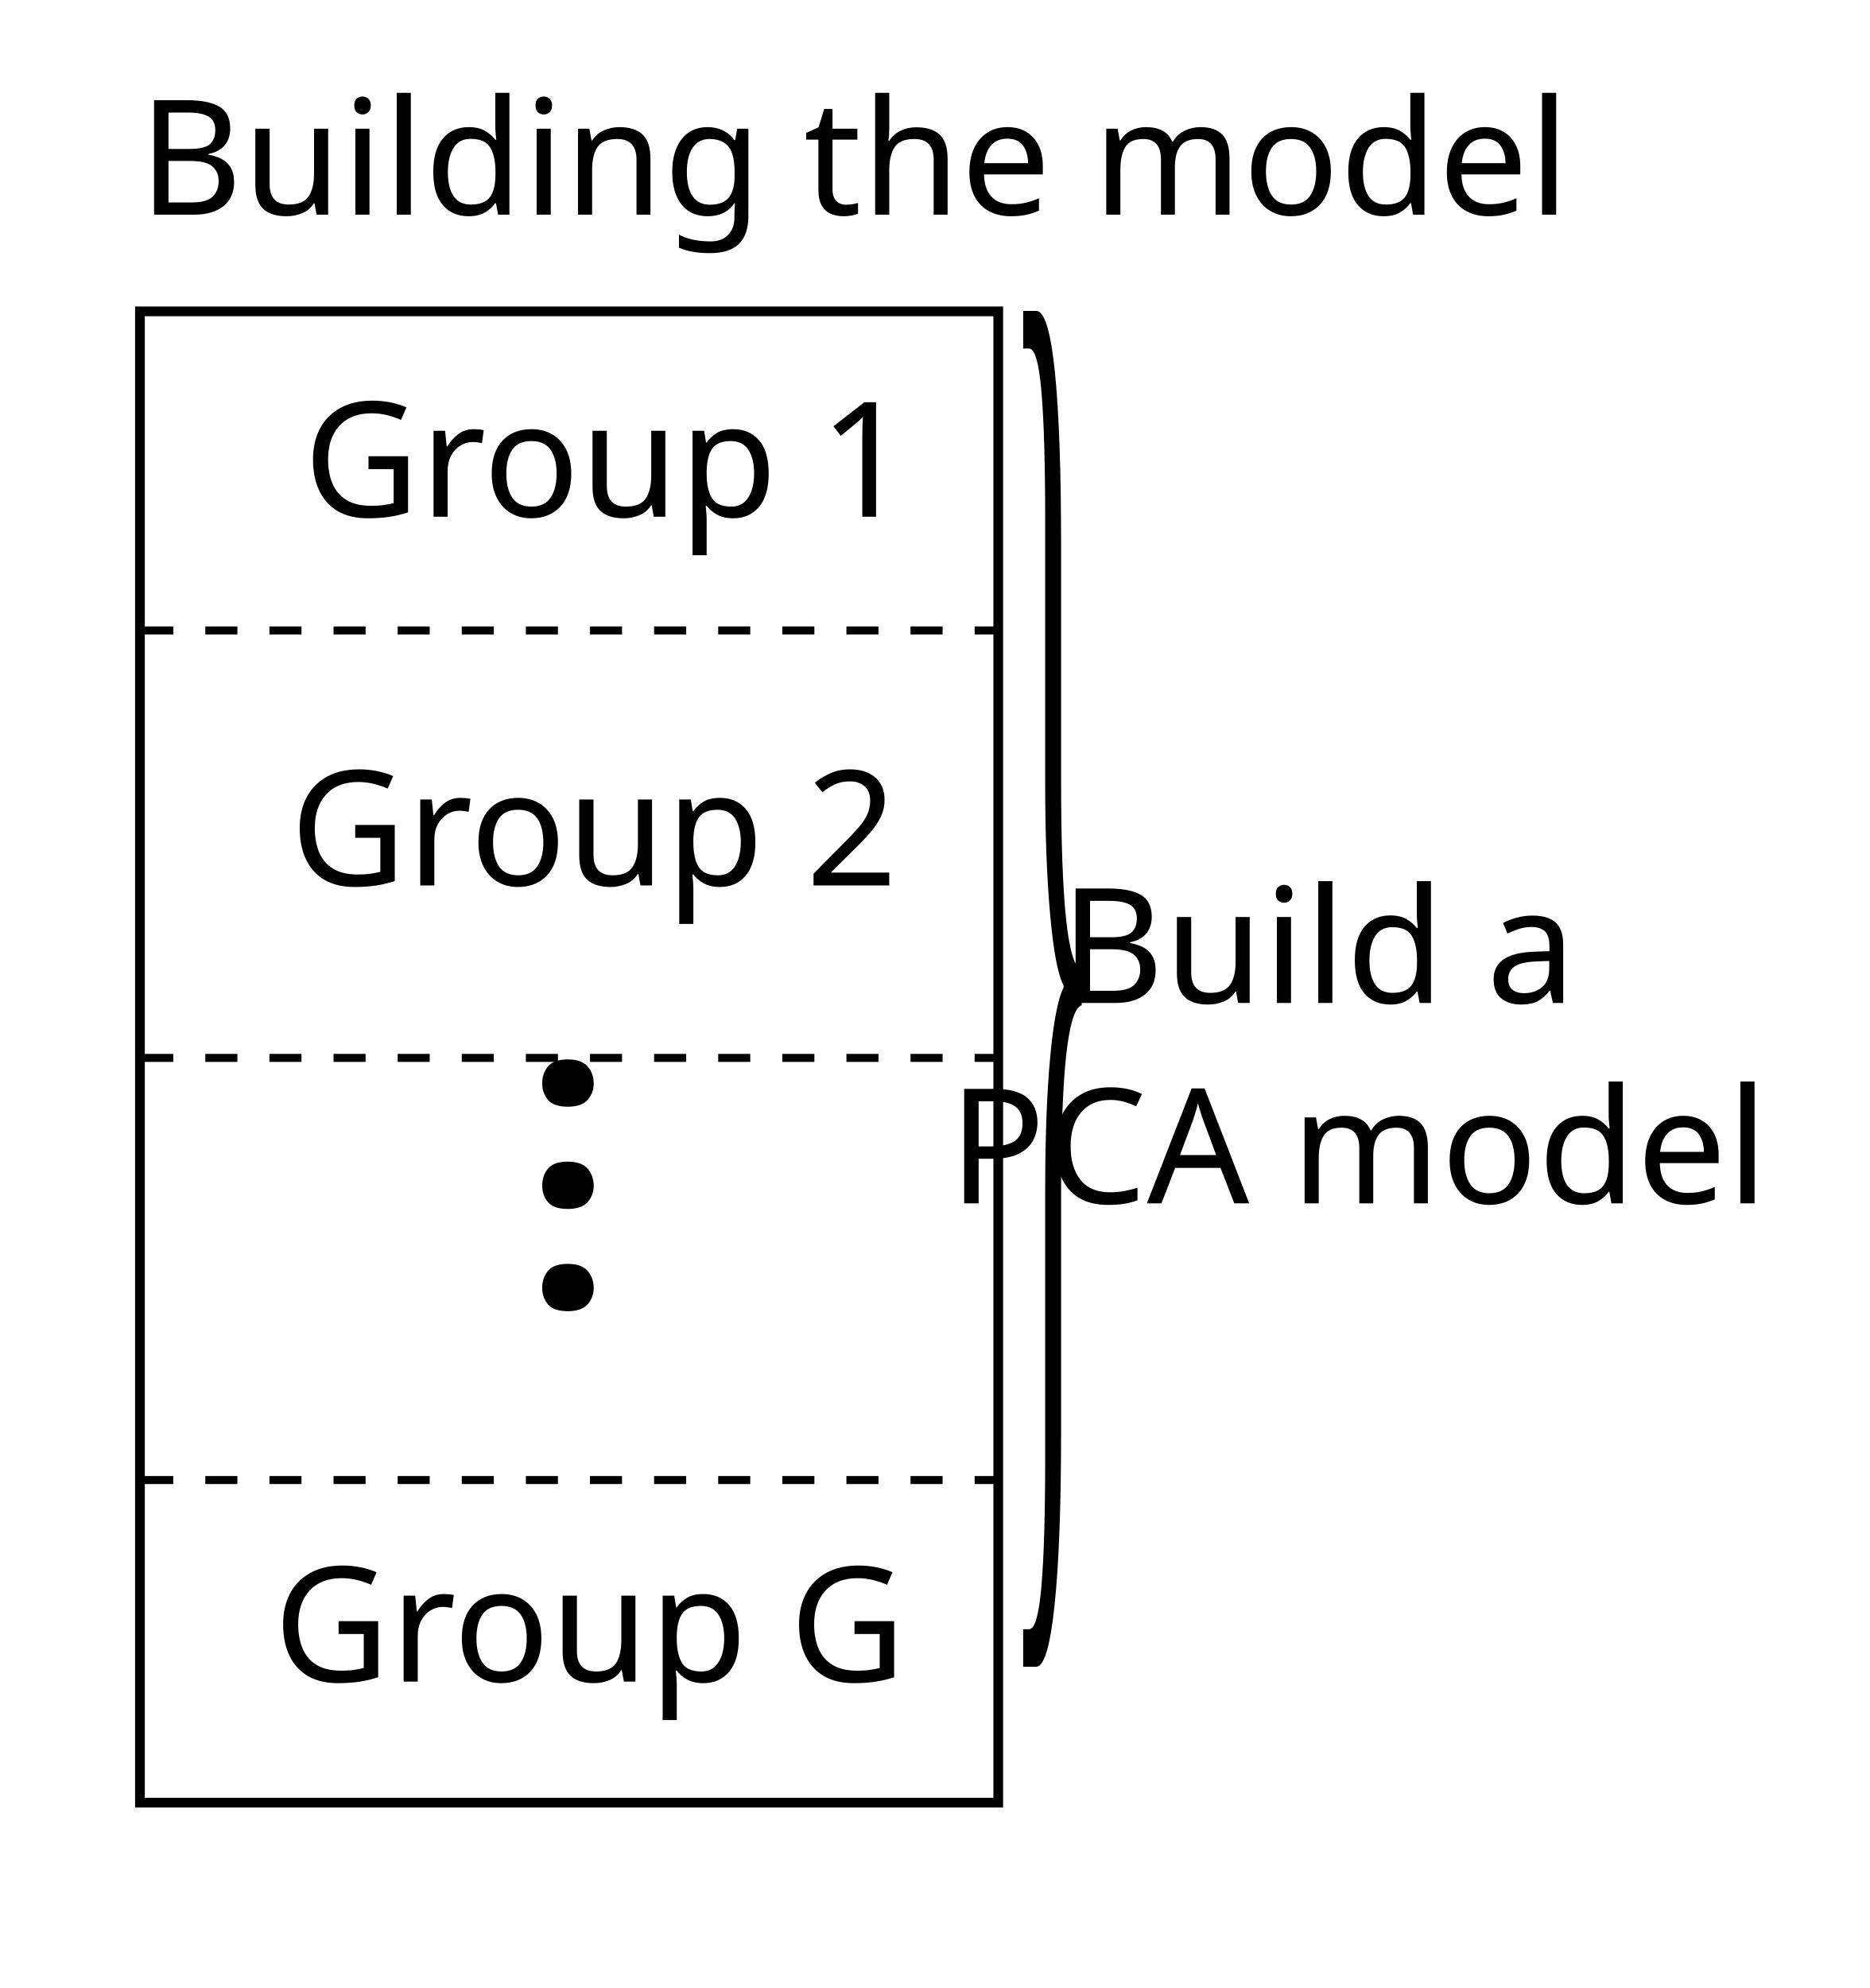
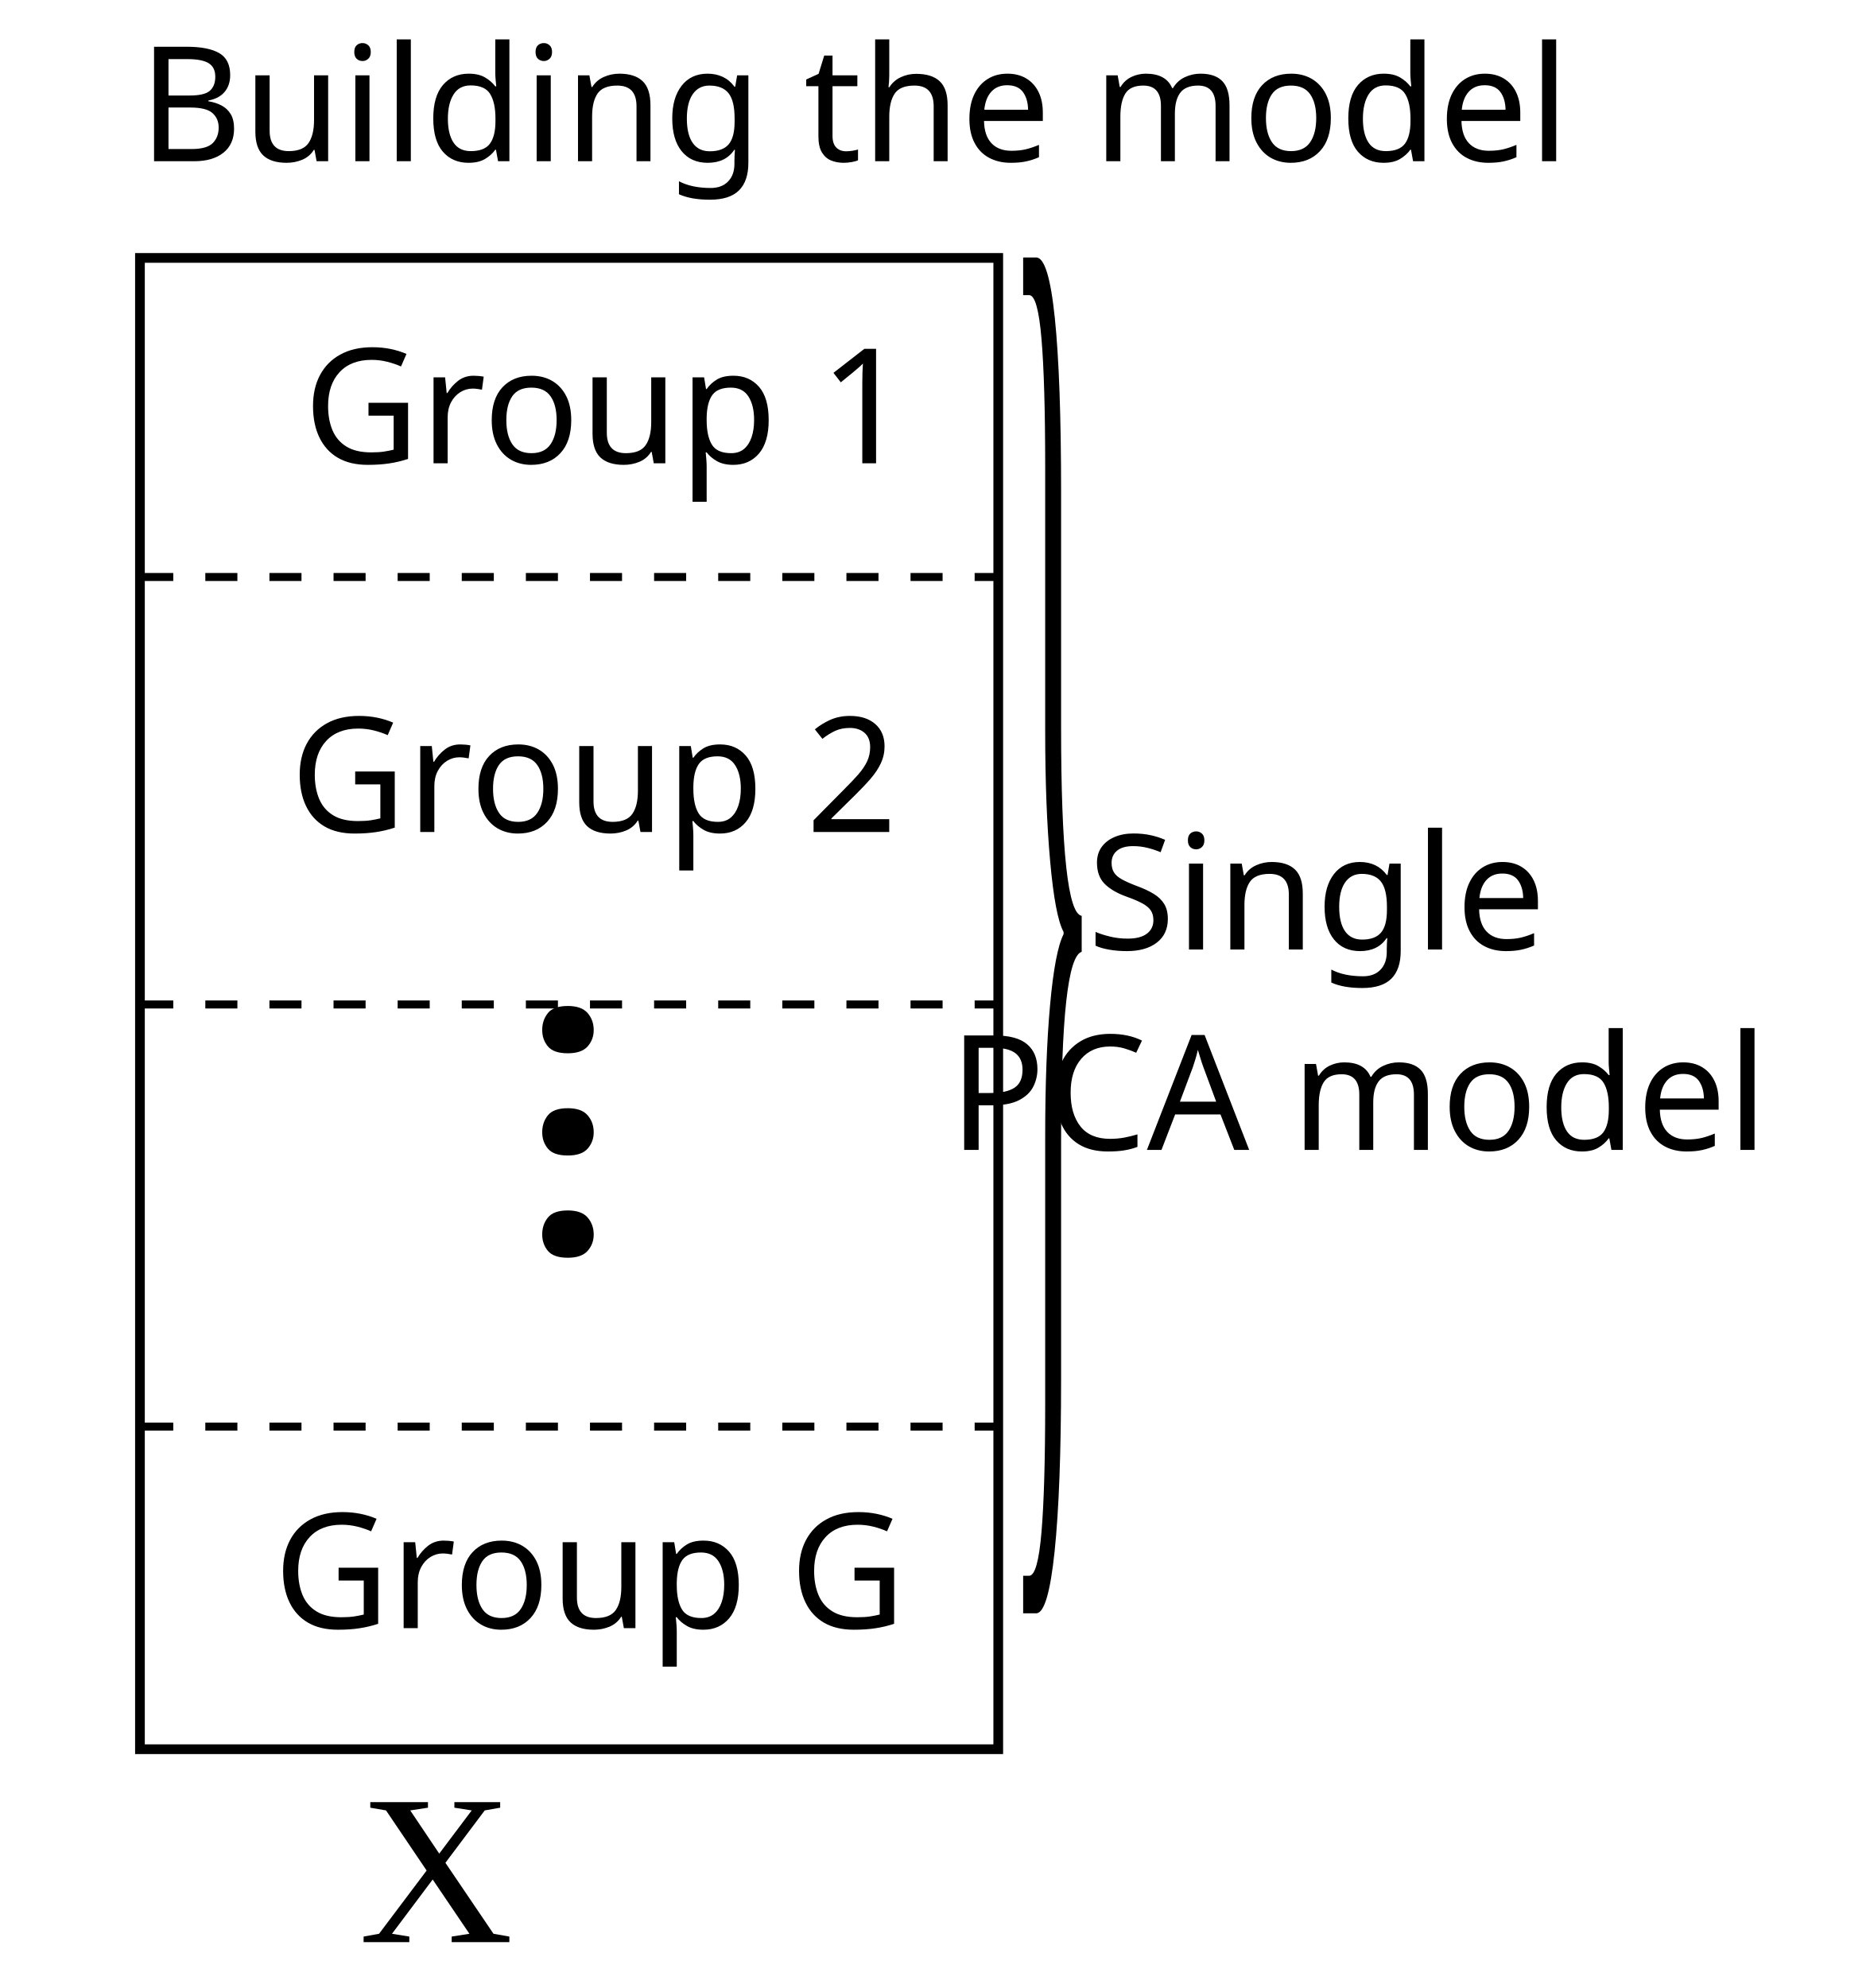
<svg xmlns="http://www.w3.org/2000/svg" width="700" height="744.09" id="svg2" version="1.1">
  <defs id="defs4">
    <marker orient="auto" refY="0" refX="0" id="Arrow1Mend" style="overflow:visible">
      <path id="path3889" d="M 0,0 5,-5 -12.5,0 5,5 0,0 z" style="fill-rule:evenodd;stroke:#000000;stroke-width:1pt;marker-start:none" transform="matrix(-0.4,0,0,-0.4,-4,0)" />
    </marker>
  </defs>
  <g id="layer1" transform="translate(0,-308.2722)" style="display:inline" />
  <g id="layer2" style="display:inline" transform="translate(0,-0.00450928)">
-     <rect style="fill:none;stroke:#000000;stroke-width:3.632;stroke-miterlimit:4;stroke-opacity:1;stroke-dasharray:none;stroke-dashoffset:0;display:inline" id="rect2816" width="321.308" height="558.179" x="52.39" y="116.541" />
-     <text xml:space="preserve" style="font-size:60px;font-style:normal;font-variant:normal;font-weight:normal;font-stretch:normal;text-align:start;line-height:125%;writing-mode:lr-tb;text-anchor:start;fill:#000000;fill-opacity:1;stroke:none;display:inline;font-family:Gill Sans;-inkscape-font-specification:Gill Sans" x="113.523" y="193.402" id="text3614">
-       <tspan id="tspan3631" x="113.523" y="193.402">Group 1</tspan>
+     <rect style="fill:none;stroke:#000000;stroke-width:3.632;stroke-miterlimit:4;stroke-opacity:1;stroke-dasharray:none;stroke-dashoffset:0;display:inline" id="rect2816" width="321.308" height="558.179" x="52.39" y="96.541" />
+     <text xml:space="preserve" style="font-size:60px;font-style:normal;font-variant:normal;font-weight:normal;font-stretch:normal;text-align:start;line-height:125%;writing-mode:lr-tb;text-anchor:start;fill:#000000;fill-opacity:1;stroke:none;display:inline;font-family:Gill Sans;-inkscape-font-specification:Gill Sans" x="113.523" y="173.402" id="text3614">
+       <tspan id="tspan3631" x="113.523" y="173.402">Group 1</tspan>
    </text>
-     <path style="fill:none;stroke:#000000;stroke-width:3;stroke-linecap:butt;stroke-linejoin:miter;stroke-miterlimit:4;stroke-opacity:1;stroke-dasharray:12, 12;stroke-dashoffset:0" d="m 52.863,235.969 319.98,0" id="path3621" />
-     <path id="path3627" d="m 52.863,395.969 319.98,0" style="fill:none;stroke:#000000;stroke-width:3;stroke-linecap:butt;stroke-linejoin:miter;stroke-miterlimit:4;stroke-opacity:1;stroke-dasharray:12, 12;stroke-dashoffset:0" />
-     <path style="fill:none;stroke:#000000;stroke-width:3;stroke-linecap:butt;stroke-linejoin:miter;stroke-miterlimit:4;stroke-opacity:1;stroke-dasharray:12, 12;stroke-dashoffset:0" d="m 52.863,553.969 319.98,0" id="path3629" />
-     <text id="text3633" y="331.402" x="108.542" style="font-size:60px;font-style:normal;font-variant:normal;font-weight:normal;font-stretch:normal;text-align:start;line-height:125%;writing-mode:lr-tb;text-anchor:start;fill:#000000;fill-opacity:1;stroke:none;display:inline;font-family:Gill Sans;-inkscape-font-specification:Gill Sans" xml:space="preserve">
-       <tspan id="tspan3637" x="108.542" y="331.402">Group 2</tspan>
+     <path style="fill:none;stroke:#000000;stroke-width:3;stroke-linecap:butt;stroke-linejoin:miter;stroke-miterlimit:4;stroke-opacity:1;stroke-dasharray:12, 12;stroke-dashoffset:0" d="m 52.863,215.969 319.98,0" id="path3621" />
+     <path id="path3627" d="m 52.863,375.969 319.98,0" style="fill:none;stroke:#000000;stroke-width:3;stroke-linecap:butt;stroke-linejoin:miter;stroke-miterlimit:4;stroke-opacity:1;stroke-dasharray:12, 12;stroke-dashoffset:0" />
+     <path style="fill:none;stroke:#000000;stroke-width:3;stroke-linecap:butt;stroke-linejoin:miter;stroke-miterlimit:4;stroke-opacity:1;stroke-dasharray:12, 12;stroke-dashoffset:0" d="m 52.863,533.969 319.98,0" id="path3629" />
+     <text id="text3633" y="311.402" x="108.542" style="font-size:60px;font-style:normal;font-variant:normal;font-weight:normal;font-stretch:normal;text-align:start;line-height:125%;writing-mode:lr-tb;text-anchor:start;fill:#000000;fill-opacity:1;stroke:none;display:inline;font-family:Gill Sans;-inkscape-font-specification:Gill Sans" xml:space="preserve">
+       <tspan id="tspan3637" x="108.542" y="311.402">Group 2</tspan>
    </text>
-     <text xml:space="preserve" style="font-size:60px;font-style:normal;font-variant:normal;font-weight:normal;font-stretch:normal;text-align:start;line-height:125%;writing-mode:lr-tb;text-anchor:start;fill:#000000;fill-opacity:1;stroke:none;display:inline;font-family:Gill Sans;-inkscape-font-specification:Gill Sans" x="102.331" y="629.402" id="text3639">
-       <tspan id="tspan3643" x="102.331" y="629.402">Group G</tspan>
+     <text xml:space="preserve" style="font-size:60px;font-style:normal;font-variant:normal;font-weight:normal;font-stretch:normal;text-align:start;line-height:125%;writing-mode:lr-tb;text-anchor:start;fill:#000000;fill-opacity:1;stroke:none;display:inline;font-family:Gill Sans;-inkscape-font-specification:Gill Sans" x="102.331" y="609.402" id="text3639">
+       <tspan id="tspan3643" x="102.331" y="609.402">Group G</tspan>
    </text>
-     <text xml:space="preserve" style="font-size:142.775px;font-style:normal;font-variant:normal;font-weight:normal;font-stretch:normal;text-align:start;line-height:125%;writing-mode:lr-tb;text-anchor:start;fill:#000000;fill-opacity:1;stroke:none;display:inline;font-family:Gill Sans;-inkscape-font-specification:Gill Sans" x="-501.048" y="220.26" id="text3645" transform="matrix(0,-1,1,0,0,0)">
-       <tspan id="tspan3649" x="-501.048" y="220.26">...</tspan>
+     <text xml:space="preserve" style="font-size:142.775px;font-style:normal;font-variant:normal;font-weight:normal;font-stretch:normal;text-align:start;line-height:125%;writing-mode:lr-tb;text-anchor:start;fill:#000000;fill-opacity:1;stroke:none;display:inline;font-family:Gill Sans;-inkscape-font-specification:Gill Sans" x="-481.048" y="220.26" id="text3645" transform="matrix(0,-1,1,0,0,0)">
+       <tspan id="tspan3649" x="-481.048" y="220.26">...</tspan>
    </text>
-     <text transform="scale(0.346141,2.888996)" xml:space="preserve" style="font-size:212.227px;font-style:normal;font-variant:normal;font-weight:normal;font-stretch:normal;text-align:start;line-height:125%;writing-mode:lr-tb;text-anchor:start;fill:#000000;fill-opacity:1;stroke:none;display:inline;font-family:Times New Roman;-inkscape-font-specification:'Times New Roman,'" x="1087.26" y="187.549" id="text3661">
-       <tspan y="187.549" x="1087.26" id="tspan3663">}</tspan>
+     <text transform="scale(0.346141,2.888996)" xml:space="preserve" style="font-size:212.227px;font-style:normal;font-variant:normal;font-weight:normal;font-stretch:normal;text-align:start;line-height:125%;writing-mode:lr-tb;text-anchor:start;fill:#000000;fill-opacity:1;stroke:none;display:inline;font-family:Times New Roman;-inkscape-font-specification:'Times New Roman,'" x="1087.26" y="180.626" id="text3661">
+       <tspan y="180.626" x="1087.26" id="tspan3663">}</tspan>
    </text>
-     <text xml:space="preserve" style="font-size:60px;font-style:normal;font-variant:normal;font-weight:normal;font-stretch:normal;text-align:center;line-height:125%;writing-mode:lr-tb;text-anchor:middle;fill:#000000;fill-opacity:1;stroke:none;display:inline;font-family:Gill Sans;-inkscape-font-specification:Gill Sans" x="547.523" y="375.402" id="text3665">
-       <tspan id="tspan3055" x="555.843" y="375.402">Build a </tspan>
-       <tspan id="tspan3057" x="547.523" y="450.402">PCA model</tspan>
+     <text xml:space="preserve" style="font-size:60px;font-style:normal;font-variant:normal;font-weight:normal;font-stretch:normal;text-align:center;line-height:125%;writing-mode:lr-tb;text-anchor:middle;fill:#000000;fill-opacity:1;stroke:none;display:inline;font-family:Gill Sans;-inkscape-font-specification:Gill Sans" x="547.523" y="355.402" id="text3665">
+       <tspan id="tspan3005" x="547.523" y="355.402">Single</tspan>
+       <tspan id="tspan3007" x="547.523" y="430.402">PCA model</tspan>
    </text>
-     <text xml:space="preserve" style="font-size:60px;font-style:normal;font-variant:normal;font-weight:300;font-stretch:normal;text-align:start;line-height:125%;writing-mode:lr-tb;text-anchor:start;fill:#000000;fill-opacity:1;stroke:none;display:inline;font-family:Gill Sans;-inkscape-font-specification:Gill Sans Light" x="51.859" y="80.347" id="text3952">
-       <tspan id="tspan3956" x="51.859" y="80.347">Building the model</tspan>
+     <text xml:space="preserve" style="font-size:60px;font-style:normal;font-variant:normal;font-weight:300;font-stretch:normal;text-align:start;line-height:125%;writing-mode:lr-tb;text-anchor:start;fill:#000000;fill-opacity:1;stroke:none;display:inline;font-family:Gill Sans;-inkscape-font-specification:Gill Sans Light" x="51.859" y="60.347" id="text3952">
+       <tspan id="tspan3956" x="51.859" y="60.347">Building the model</tspan>
+     </text>
+     <text id="text3009" y="726.92" x="213.24" style="font-size:80px;font-style:normal;font-variant:normal;font-weight:normal;font-stretch:normal;text-align:center;line-height:125%;writing-mode:lr-tb;text-anchor:middle;fill:#000000;fill-opacity:1;stroke:none;display:inline;font-family:Times New Roman;-inkscape-font-specification:'Times New Roman,'" xml:space="preserve">
+       <tspan id="tspan3015" x="213.24" y="726.92">X</tspan>
    </text>
  </g>
</svg>
